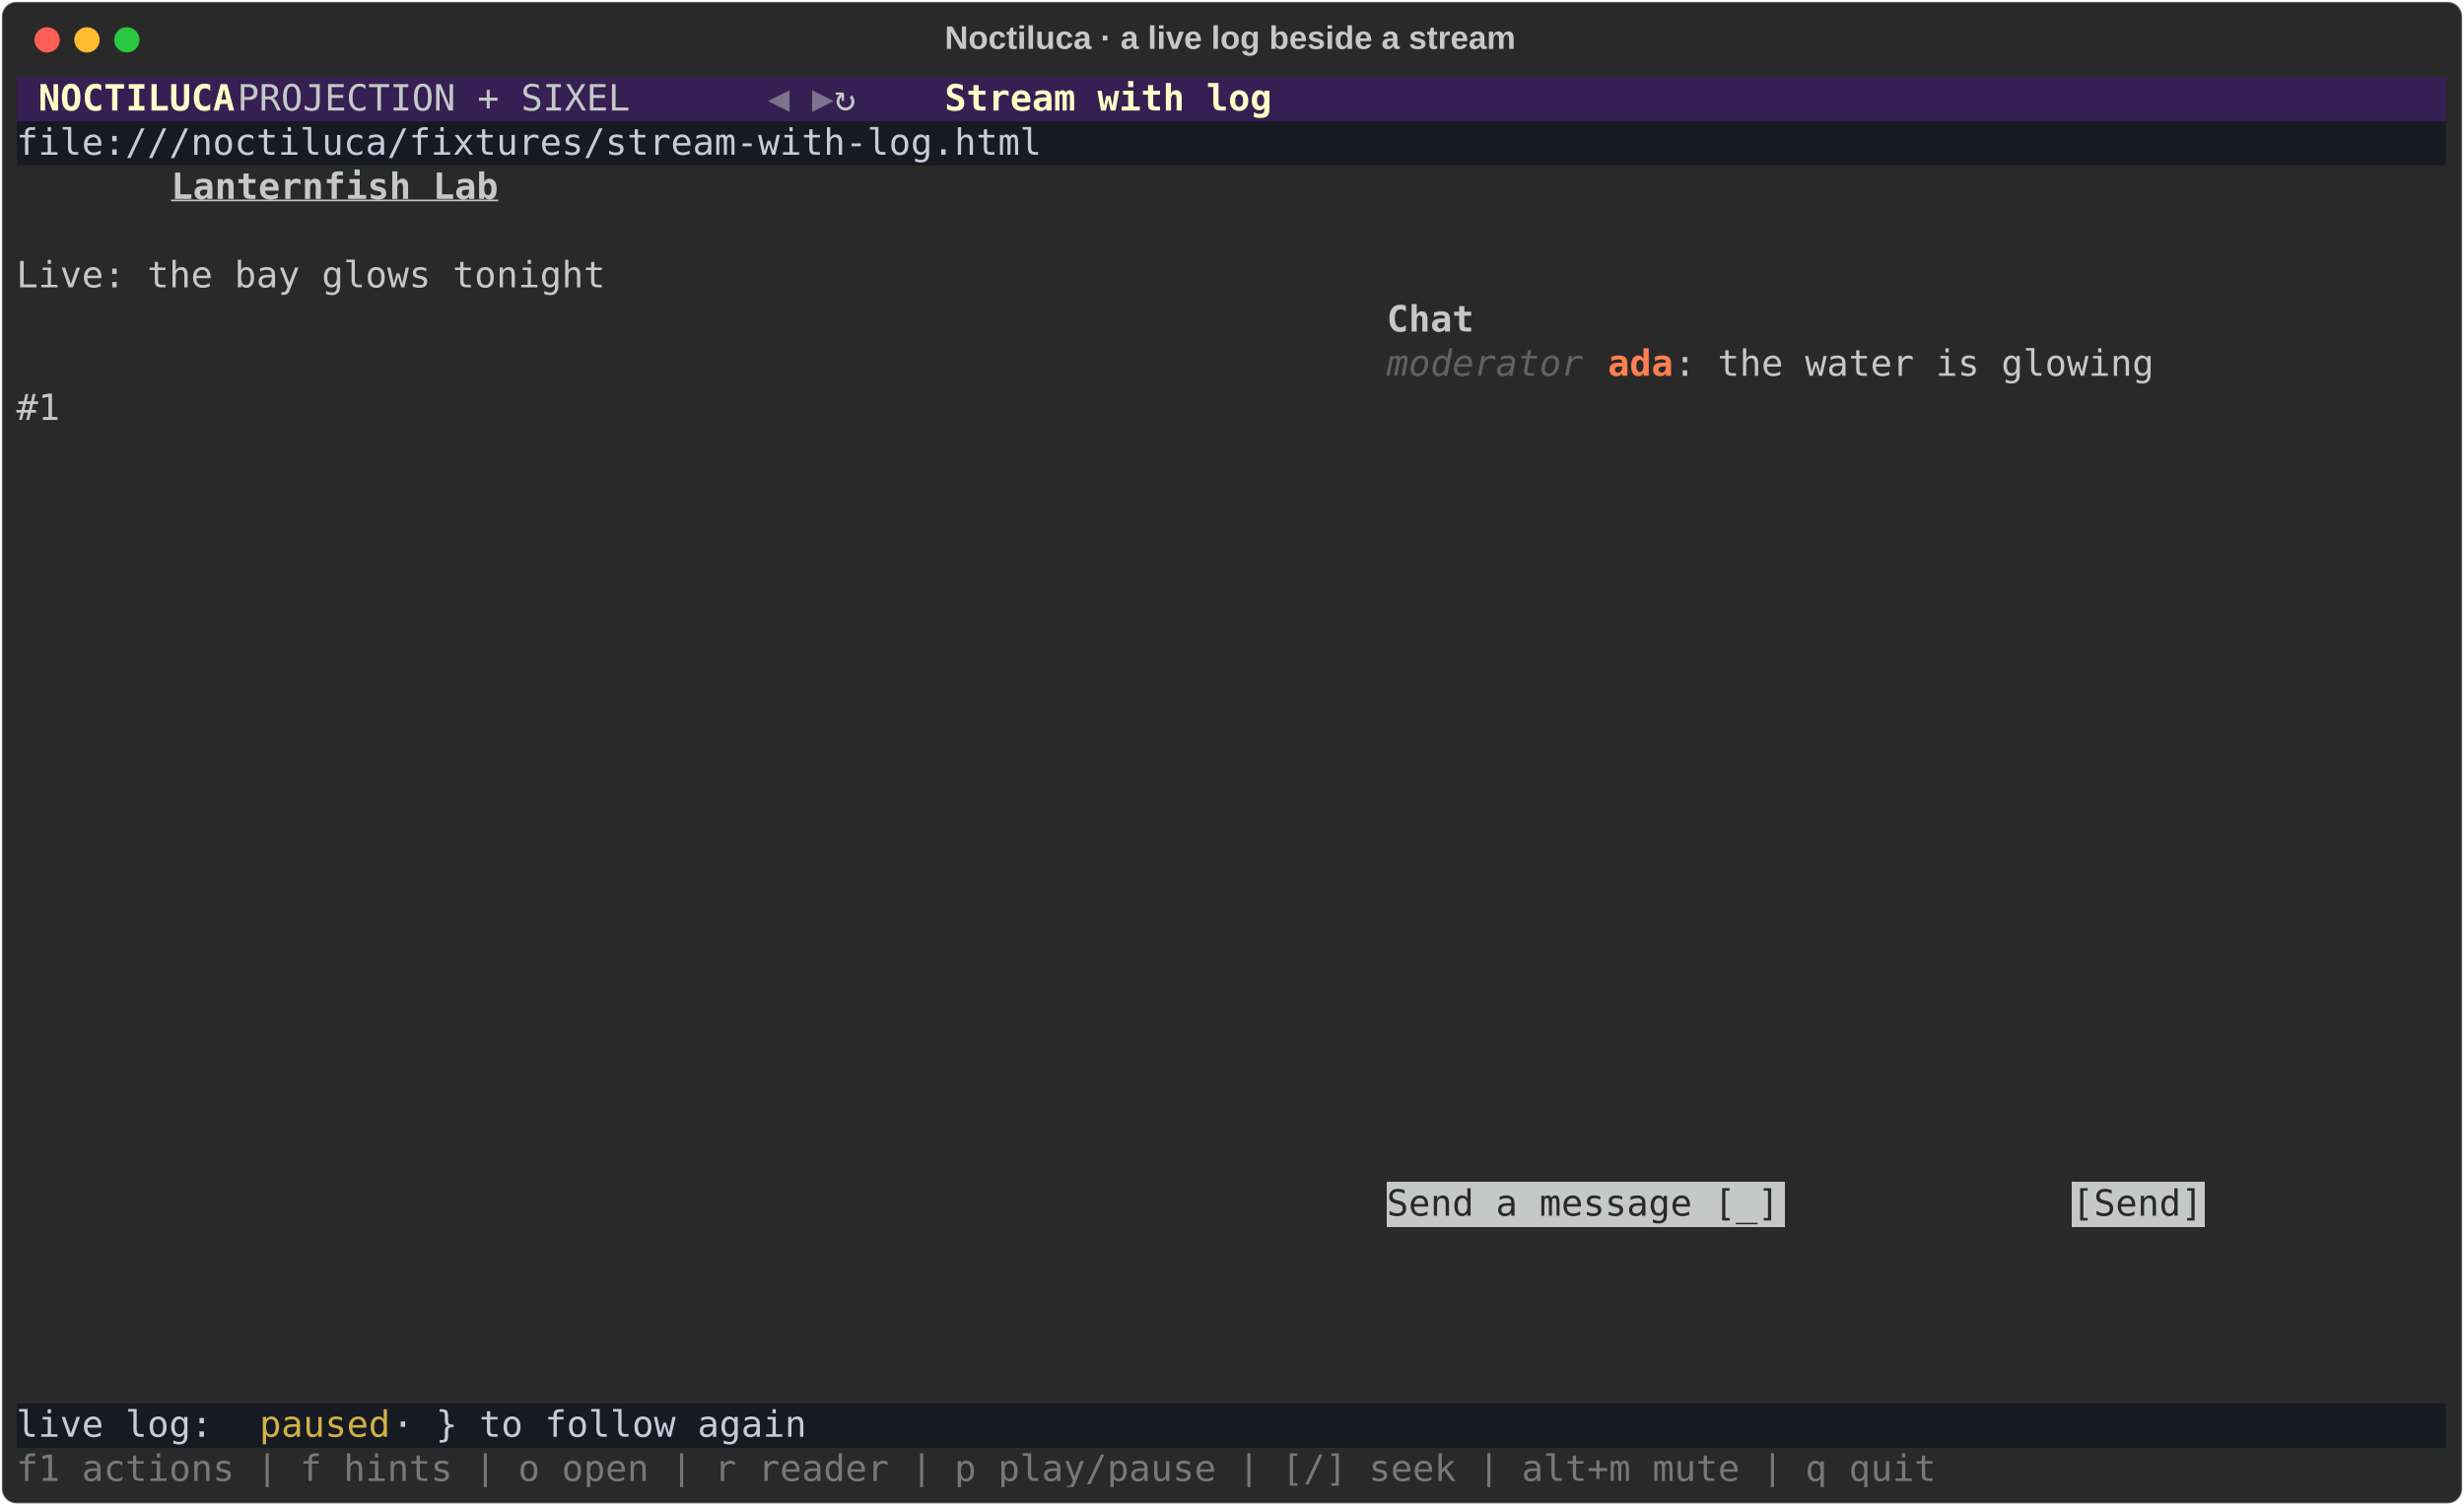
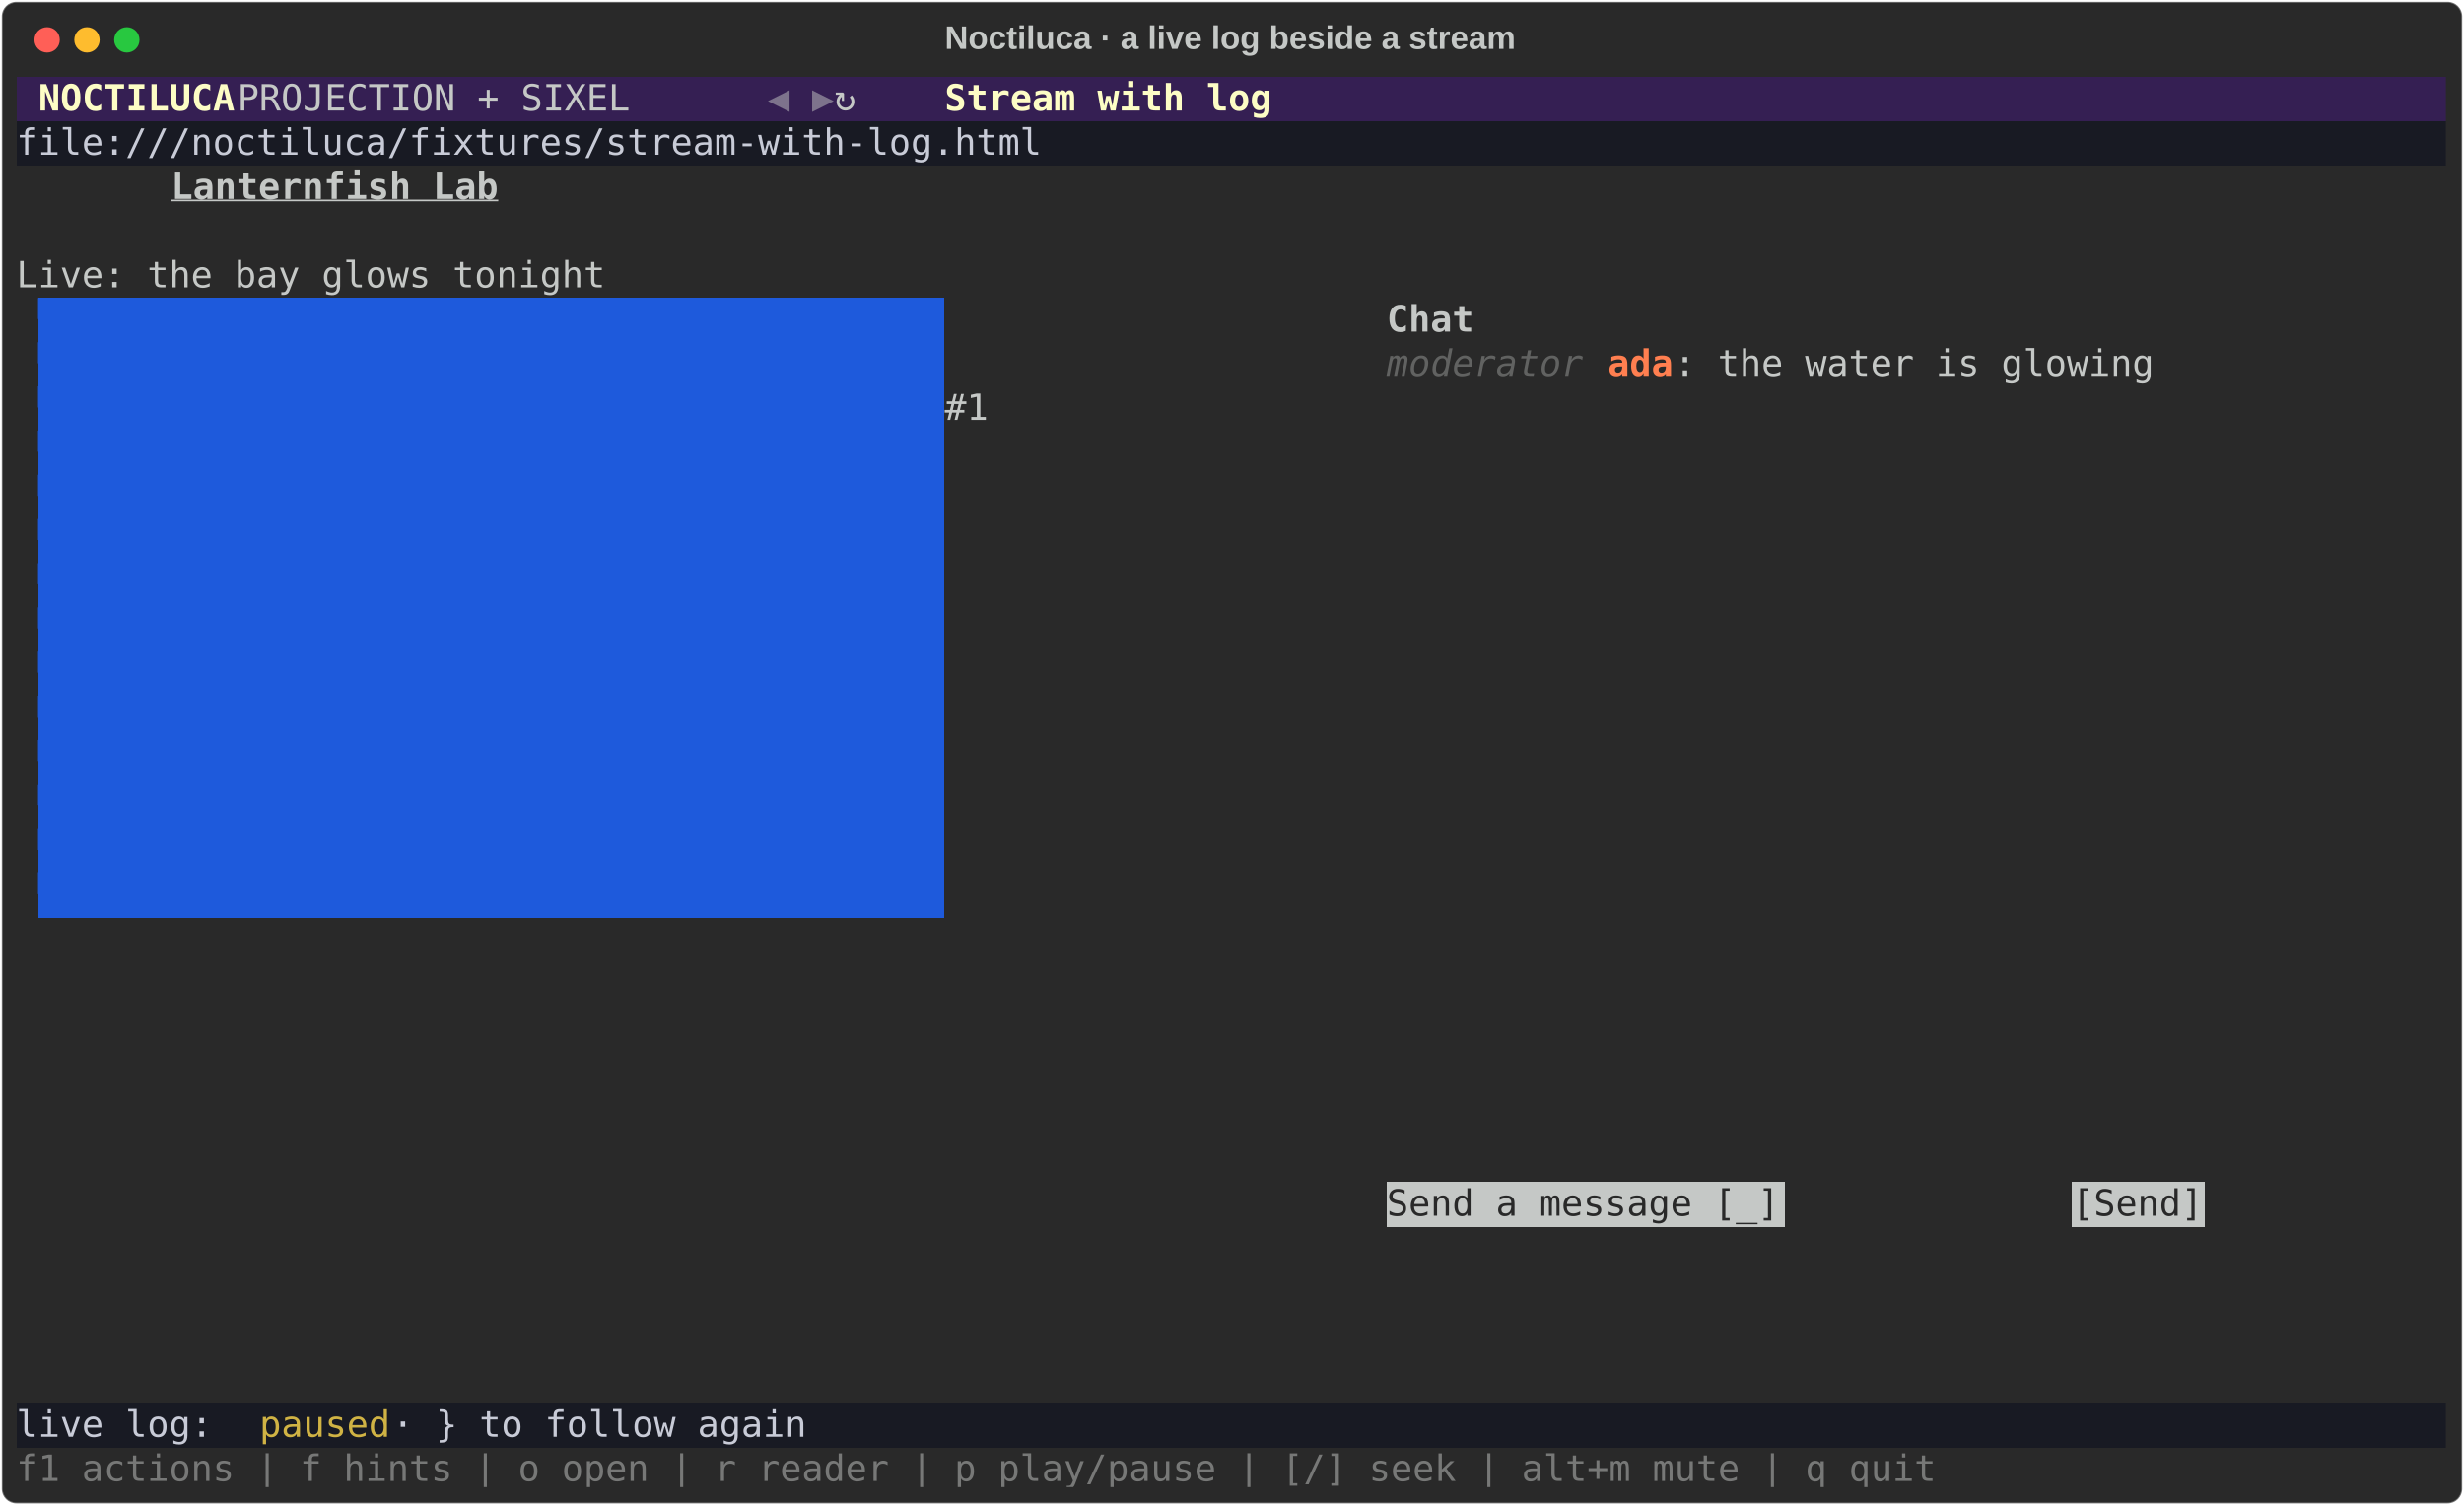
<svg xmlns="http://www.w3.org/2000/svg" class="rich-terminal" viewBox="0 0 1360 830.8">
  <style>

    @font-face {
        font-family: "Fira Code";
        src: local("FiraCode-Regular"),
                url("https://cdnjs.cloudflare.com/ajax/libs/firacode/6.2.0/woff2/FiraCode-Regular.woff2") format("woff2"),
                url("https://cdnjs.cloudflare.com/ajax/libs/firacode/6.2.0/woff/FiraCode-Regular.woff") format("woff");
        font-style: normal;
        font-weight: 400;
    }
    @font-face {
        font-family: "Fira Code";
        src: local("FiraCode-Bold"),
                url("https://cdnjs.cloudflare.com/ajax/libs/firacode/6.2.0/woff2/FiraCode-Bold.woff2") format("woff2"),
                url("https://cdnjs.cloudflare.com/ajax/libs/firacode/6.2.0/woff/FiraCode-Bold.woff") format("woff");
        font-style: bold;
        font-weight: 700;
    }

    .rich-record-matrix {
        font-family: Fira Code, monospace;
        font-size: 20px;
        line-height: 24.4px;
        font-variant-east-asian: full-width;
    }

    .rich-record-title {
        font-size: 18px;
        font-weight: bold;
        font-family: arial;
    }

    .rich-record-r1 { fill: #c5c8c6 }
.rich-record-r2 { fill: #fdfdc5;font-weight: bold }
.rich-record-r3 { fill: #7d738c }
.rich-record-r4 { fill: #c8cbd7 }
.rich-record-r5 { fill: #c5c8c6;font-weight: bold;text-decoration: underline; }
- .rich-record-r6 { fill: #c5c8c6;font-weight: bold }
- .rich-record-r7 { fill: #616261;font-style: italic; }
- .rich-record-r8 { fill: #ff7f50;font-weight: bold }
- .rich-record-r9 { fill: #292929 }
- .rich-record-r10 { fill: #d0b344 }
- .rich-record-r11 { fill: #777877 }
+ .rich-record-r6 { fill: #1e5adc }
+ .rich-record-r7 { fill: #c5c8c6;font-weight: bold }
+ .rich-record-r8 { fill: #616261;font-style: italic; }
+ .rich-record-r9 { fill: #ff7f50;font-weight: bold }
+ .rich-record-r10 { fill: #292929 }
+ .rich-record-r11 { fill: #d0b344 }
+ .rich-record-r12 { fill: #777877 }
    </style>
  <defs>
    <clipPath id="rich-record-clip-terminal">
      <rect x="0" y="0" width="1341.0" height="779.8" />
    </clipPath>
    <clipPath id="rich-record-line-0">
      <rect x="0" y="1.5" width="1342" height="24.65" />
    </clipPath>
    <clipPath id="rich-record-line-1">
      <rect x="0" y="25.9" width="1342" height="24.65" />
    </clipPath>
    <clipPath id="rich-record-line-2">
      <rect x="0" y="50.3" width="1342" height="24.65" />
    </clipPath>
    <clipPath id="rich-record-line-3">
      <rect x="0" y="74.7" width="1342" height="24.65" />
    </clipPath>
    <clipPath id="rich-record-line-4">
      <rect x="0" y="99.1" width="1342" height="24.65" />
    </clipPath>
    <clipPath id="rich-record-line-5">
      <rect x="0" y="123.5" width="1342" height="24.65" />
    </clipPath>
    <clipPath id="rich-record-line-6">
      <rect x="0" y="147.9" width="1342" height="24.65" />
    </clipPath>
    <clipPath id="rich-record-line-7">
      <rect x="0" y="172.3" width="1342" height="24.65" />
    </clipPath>
    <clipPath id="rich-record-line-8">
      <rect x="0" y="196.7" width="1342" height="24.65" />
    </clipPath>
    <clipPath id="rich-record-line-9">
      <rect x="0" y="221.1" width="1342" height="24.65" />
    </clipPath>
    <clipPath id="rich-record-line-10">
      <rect x="0" y="245.5" width="1342" height="24.65" />
    </clipPath>
    <clipPath id="rich-record-line-11">
      <rect x="0" y="269.9" width="1342" height="24.65" />
    </clipPath>
    <clipPath id="rich-record-line-12">
      <rect x="0" y="294.3" width="1342" height="24.65" />
    </clipPath>
    <clipPath id="rich-record-line-13">
      <rect x="0" y="318.7" width="1342" height="24.65" />
    </clipPath>
    <clipPath id="rich-record-line-14">
      <rect x="0" y="343.1" width="1342" height="24.65" />
    </clipPath>
    <clipPath id="rich-record-line-15">
      <rect x="0" y="367.5" width="1342" height="24.65" />
    </clipPath>
    <clipPath id="rich-record-line-16">
      <rect x="0" y="391.9" width="1342" height="24.65" />
    </clipPath>
    <clipPath id="rich-record-line-17">
      <rect x="0" y="416.3" width="1342" height="24.65" />
    </clipPath>
    <clipPath id="rich-record-line-18">
      <rect x="0" y="440.7" width="1342" height="24.65" />
    </clipPath>
    <clipPath id="rich-record-line-19">
      <rect x="0" y="465.1" width="1342" height="24.65" />
    </clipPath>
    <clipPath id="rich-record-line-20">
      <rect x="0" y="489.5" width="1342" height="24.65" />
    </clipPath>
    <clipPath id="rich-record-line-21">
      <rect x="0" y="513.9" width="1342" height="24.65" />
    </clipPath>
    <clipPath id="rich-record-line-22">
      <rect x="0" y="538.3" width="1342" height="24.65" />
    </clipPath>
    <clipPath id="rich-record-line-23">
      <rect x="0" y="562.7" width="1342" height="24.65" />
    </clipPath>
    <clipPath id="rich-record-line-24">
      <rect x="0" y="587.1" width="1342" height="24.65" />
    </clipPath>
    <clipPath id="rich-record-line-25">
      <rect x="0" y="611.5" width="1342" height="24.65" />
    </clipPath>
    <clipPath id="rich-record-line-26">
      <rect x="0" y="635.9" width="1342" height="24.65" />
    </clipPath>
    <clipPath id="rich-record-line-27">
      <rect x="0" y="660.3" width="1342" height="24.65" />
    </clipPath>
    <clipPath id="rich-record-line-28">
      <rect x="0" y="684.7" width="1342" height="24.65" />
    </clipPath>
    <clipPath id="rich-record-line-29">
      <rect x="0" y="709.1" width="1342" height="24.65" />
    </clipPath>
    <clipPath id="rich-record-line-30">
      <rect x="0" y="733.5" width="1342" height="24.65" />
    </clipPath>
  </defs>
  <rect fill="#292929" stroke="rgba(255,255,255,0.35)" stroke-width="1" x="1" y="1" width="1358" height="828.8" rx="8" />
  <text class="rich-record-title" fill="#c5c8c6" text-anchor="middle" x="679" y="27">Noctiluca · a live log beside a stream</text>
  <g transform="translate(26,22)">
    <circle cx="0" cy="0" r="7" fill="#ff5f57" />
    <circle cx="22" cy="0" r="7" fill="#febc2e" />
    <circle cx="44" cy="0" r="7" fill="#28c840" />
  </g>
  <g transform="translate(9, 41)" clip-path="url(#rich-record-clip-terminal)">
    <rect fill="#351f53" x="0" y="1.5" width="12.2" height="24.65" shape-rendering="crispEdges" />
    <rect fill="#351f53" x="12.2" y="1.5" width="109.8" height="24.65" shape-rendering="crispEdges" />
    <rect fill="#351f53" x="122" y="1.5" width="292.8" height="24.65" shape-rendering="crispEdges" />
    <rect fill="#351f53" x="414.8" y="1.5" width="12.2" height="24.65" shape-rendering="crispEdges" />
    <rect fill="#351f53" x="427" y="1.5" width="12.2" height="24.65" shape-rendering="crispEdges" />
    <rect fill="#351f53" x="439.2" y="1.5" width="12.2" height="24.65" shape-rendering="crispEdges" />
    <rect fill="#351f53" x="451.4" y="1.5" width="61" height="24.65" shape-rendering="crispEdges" />
    <rect fill="#351f53" x="512.4" y="1.5" width="183" height="24.65" shape-rendering="crispEdges" />
    <rect fill="#351f53" x="695.4" y="1.5" width="646.6" height="24.65" shape-rendering="crispEdges" />
    <rect fill="#181a23" x="0" y="25.9" width="1342" height="24.65" shape-rendering="crispEdges" />
+     <rect fill="#1e5adc" x="12.2" y="123.5" width="500.2" height="24.65" shape-rendering="crispEdges" />
+     <rect fill="#1e5adc" x="12.2" y="147.9" width="500.2" height="24.65" shape-rendering="crispEdges" />
+     <rect fill="#1e5adc" x="12.2" y="172.3" width="500.2" height="24.65" shape-rendering="crispEdges" />
+     <rect fill="#1e5adc" x="12.2" y="196.7" width="500.2" height="24.65" shape-rendering="crispEdges" />
+     <rect fill="#1e5adc" x="12.2" y="221.1" width="500.2" height="24.65" shape-rendering="crispEdges" />
+     <rect fill="#1e5adc" x="12.2" y="245.5" width="500.2" height="24.65" shape-rendering="crispEdges" />
+     <rect fill="#1e5adc" x="12.2" y="269.9" width="500.2" height="24.65" shape-rendering="crispEdges" />
+     <rect fill="#1e5adc" x="12.2" y="294.3" width="500.2" height="24.65" shape-rendering="crispEdges" />
+     <rect fill="#1e5adc" x="12.2" y="318.7" width="500.2" height="24.65" shape-rendering="crispEdges" />
+     <rect fill="#1e5adc" x="12.2" y="343.1" width="500.2" height="24.65" shape-rendering="crispEdges" />
+     <rect fill="#1e5adc" x="12.2" y="367.5" width="500.2" height="24.65" shape-rendering="crispEdges" />
+     <rect fill="#1e5adc" x="12.2" y="391.9" width="500.2" height="24.65" shape-rendering="crispEdges" />
+     <rect fill="#1e5adc" x="12.2" y="416.3" width="500.2" height="24.65" shape-rendering="crispEdges" />
+     <rect fill="#1e5adc" x="12.2" y="440.7" width="500.2" height="24.65" shape-rendering="crispEdges" />
    <rect fill="#c5c8c6" x="756.4" y="611.5" width="219.6" height="24.65" shape-rendering="crispEdges" />
    <rect fill="#c5c8c6" x="1134.6" y="611.5" width="73.2" height="24.65" shape-rendering="crispEdges" />
    <rect fill="#181a23" x="0" y="733.5" width="134.2" height="24.65" shape-rendering="crispEdges" />
    <rect fill="#181a23" x="134.2" y="733.5" width="73.2" height="24.65" shape-rendering="crispEdges" />
    <rect fill="#181a23" x="207.4" y="733.5" width="1134.6" height="24.65" shape-rendering="crispEdges" />
    <g class="rich-record-matrix">
      <text class="rich-record-r2" x="12.2" y="20" textLength="109.8" clip-path="url(#rich-record-line-0)">NOCTILUCA</text>
      <text class="rich-record-r1" x="122" y="20" textLength="292.8" clip-path="url(#rich-record-line-0)">   PROJECTION + SIXEL   </text>
      <text class="rich-record-r3" x="414.8" y="20" textLength="12.2" clip-path="url(#rich-record-line-0)">◀</text>
      <text class="rich-record-r3" x="439.2" y="20" textLength="12.2" clip-path="url(#rich-record-line-0)">▶</text>
      <text class="rich-record-r1" x="451.4" y="20" textLength="61" clip-path="url(#rich-record-line-0)"> ↻   </text>
      <text class="rich-record-r2" x="512.4" y="20" textLength="183" clip-path="url(#rich-record-line-0)">Stream with log</text>
      <text class="rich-record-r1" x="1342" y="20" textLength="12.2" clip-path="url(#rich-record-line-0)">
</text>
      <text class="rich-record-r4" x="0" y="44.4" textLength="1342" clip-path="url(#rich-record-line-1)"> file:///noctiluca/fixtures/stream-with-log.html                                                              </text>
      <text class="rich-record-r1" x="1342" y="44.4" textLength="12.2" clip-path="url(#rich-record-line-1)">
</text>
      <text class="rich-record-r5" x="85.4" y="68.8" textLength="183" clip-path="url(#rich-record-line-2)">Lanternfish Lab</text>
      <text class="rich-record-r1" x="1342" y="68.8" textLength="12.2" clip-path="url(#rich-record-line-2)">
</text>
      <text class="rich-record-r1" x="1342" y="93.2" textLength="12.2" clip-path="url(#rich-record-line-3)">
</text>
      <text class="rich-record-r1" x="0" y="117.6" textLength="1342" clip-path="url(#rich-record-line-4)">       Live: the bay glows tonight                                                                            </text>
      <text class="rich-record-r1" x="1342" y="117.6" textLength="12.2" clip-path="url(#rich-record-line-4)">
</text>
-       <text class="rich-record-r6" x="756.4" y="142" textLength="48.8" clip-path="url(#rich-record-line-5)">Chat</text>
+       <text class="rich-record-r6" x="12.2" y="142" textLength="500.2" clip-path="url(#rich-record-line-5)">▀▀▀▀▀▀▀▀▀▀▀▀▀▀▀▀▀▀▀▀▀▀▀▀▀▀▀▀▀▀▀▀▀▀▀▀▀▀▀▀▀</text>
+       <text class="rich-record-r7" x="756.4" y="142" textLength="48.8" clip-path="url(#rich-record-line-5)">Chat</text>
      <text class="rich-record-r1" x="1342" y="142" textLength="12.2" clip-path="url(#rich-record-line-5)">
</text>
-       <text class="rich-record-r7" x="756.4" y="166.4" textLength="109.8" clip-path="url(#rich-record-line-6)">moderator</text>
-       <text class="rich-record-r8" x="878.4" y="166.4" textLength="36.6" clip-path="url(#rich-record-line-6)">ada</text>
+       <text class="rich-record-r6" x="12.2" y="166.4" textLength="500.2" clip-path="url(#rich-record-line-6)">▀▀▀▀▀▀▀▀▀▀▀▀▀▀▀▀▀▀▀▀▀▀▀▀▀▀▀▀▀▀▀▀▀▀▀▀▀▀▀▀▀</text>
+       <text class="rich-record-r8" x="756.4" y="166.4" textLength="109.8" clip-path="url(#rich-record-line-6)">moderator</text>
+       <text class="rich-record-r9" x="878.4" y="166.4" textLength="36.6" clip-path="url(#rich-record-line-6)">ada</text>
      <text class="rich-record-r1" x="915" y="166.4" textLength="427" clip-path="url(#rich-record-line-6)">: the water is glowing             </text>
      <text class="rich-record-r1" x="1342" y="166.4" textLength="12.2" clip-path="url(#rich-record-line-6)">
</text>
-       <text class="rich-record-r1" x="0" y="190.8" textLength="1342" clip-path="url(#rich-record-line-7)">                                                                 #1                                           </text>
+       <text class="rich-record-r6" x="12.2" y="190.8" textLength="500.2" clip-path="url(#rich-record-line-7)">▀▀▀▀▀▀▀▀▀▀▀▀▀▀▀▀▀▀▀▀▀▀▀▀▀▀▀▀▀▀▀▀▀▀▀▀▀▀▀▀▀</text>
+       <text class="rich-record-r1" x="512.4" y="190.8" textLength="829.6" clip-path="url(#rich-record-line-7)">                       #1                                           </text>
      <text class="rich-record-r1" x="1342" y="190.8" textLength="12.2" clip-path="url(#rich-record-line-7)">
</text>
+       <text class="rich-record-r6" x="12.2" y="215.2" textLength="500.2" clip-path="url(#rich-record-line-8)">▀▀▀▀▀▀▀▀▀▀▀▀▀▀▀▀▀▀▀▀▀▀▀▀▀▀▀▀▀▀▀▀▀▀▀▀▀▀▀▀▀</text>
      <text class="rich-record-r1" x="1342" y="215.2" textLength="12.2" clip-path="url(#rich-record-line-8)">
</text>
+       <text class="rich-record-r6" x="12.2" y="239.6" textLength="500.2" clip-path="url(#rich-record-line-9)">▀▀▀▀▀▀▀▀▀▀▀▀▀▀▀▀▀▀▀▀▀▀▀▀▀▀▀▀▀▀▀▀▀▀▀▀▀▀▀▀▀</text>
      <text class="rich-record-r1" x="1342" y="239.6" textLength="12.2" clip-path="url(#rich-record-line-9)">
</text>
+       <text class="rich-record-r6" x="12.2" y="264" textLength="500.2" clip-path="url(#rich-record-line-10)">▀▀▀▀▀▀▀▀▀▀▀▀▀▀▀▀▀▀▀▀▀▀▀▀▀▀▀▀▀▀▀▀▀▀▀▀▀▀▀▀▀</text>
      <text class="rich-record-r1" x="1342" y="264" textLength="12.2" clip-path="url(#rich-record-line-10)">
</text>
+       <text class="rich-record-r6" x="12.2" y="288.4" textLength="500.2" clip-path="url(#rich-record-line-11)">▀▀▀▀▀▀▀▀▀▀▀▀▀▀▀▀▀▀▀▀▀▀▀▀▀▀▀▀▀▀▀▀▀▀▀▀▀▀▀▀▀</text>
      <text class="rich-record-r1" x="1342" y="288.4" textLength="12.2" clip-path="url(#rich-record-line-11)">
</text>
+       <text class="rich-record-r6" x="12.2" y="312.8" textLength="500.2" clip-path="url(#rich-record-line-12)">▀▀▀▀▀▀▀▀▀▀▀▀▀▀▀▀▀▀▀▀▀▀▀▀▀▀▀▀▀▀▀▀▀▀▀▀▀▀▀▀▀</text>
      <text class="rich-record-r1" x="1342" y="312.8" textLength="12.2" clip-path="url(#rich-record-line-12)">
</text>
+       <text class="rich-record-r6" x="12.2" y="337.2" textLength="500.2" clip-path="url(#rich-record-line-13)">▀▀▀▀▀▀▀▀▀▀▀▀▀▀▀▀▀▀▀▀▀▀▀▀▀▀▀▀▀▀▀▀▀▀▀▀▀▀▀▀▀</text>
      <text class="rich-record-r1" x="1342" y="337.2" textLength="12.2" clip-path="url(#rich-record-line-13)">
</text>
+       <text class="rich-record-r6" x="12.2" y="361.6" textLength="500.2" clip-path="url(#rich-record-line-14)">▀▀▀▀▀▀▀▀▀▀▀▀▀▀▀▀▀▀▀▀▀▀▀▀▀▀▀▀▀▀▀▀▀▀▀▀▀▀▀▀▀</text>
      <text class="rich-record-r1" x="1342" y="361.6" textLength="12.2" clip-path="url(#rich-record-line-14)">
</text>
+       <text class="rich-record-r6" x="12.2" y="386" textLength="500.2" clip-path="url(#rich-record-line-15)">▀▀▀▀▀▀▀▀▀▀▀▀▀▀▀▀▀▀▀▀▀▀▀▀▀▀▀▀▀▀▀▀▀▀▀▀▀▀▀▀▀</text>
      <text class="rich-record-r1" x="1342" y="386" textLength="12.2" clip-path="url(#rich-record-line-15)">
</text>
+       <text class="rich-record-r6" x="12.2" y="410.4" textLength="500.2" clip-path="url(#rich-record-line-16)">▀▀▀▀▀▀▀▀▀▀▀▀▀▀▀▀▀▀▀▀▀▀▀▀▀▀▀▀▀▀▀▀▀▀▀▀▀▀▀▀▀</text>
      <text class="rich-record-r1" x="1342" y="410.4" textLength="12.2" clip-path="url(#rich-record-line-16)">
</text>
+       <text class="rich-record-r6" x="12.2" y="434.8" textLength="500.2" clip-path="url(#rich-record-line-17)">▀▀▀▀▀▀▀▀▀▀▀▀▀▀▀▀▀▀▀▀▀▀▀▀▀▀▀▀▀▀▀▀▀▀▀▀▀▀▀▀▀</text>
      <text class="rich-record-r1" x="1342" y="434.8" textLength="12.2" clip-path="url(#rich-record-line-17)">
</text>
+       <text class="rich-record-r6" x="12.2" y="459.2" textLength="500.2" clip-path="url(#rich-record-line-18)">▀▀▀▀▀▀▀▀▀▀▀▀▀▀▀▀▀▀▀▀▀▀▀▀▀▀▀▀▀▀▀▀▀▀▀▀▀▀▀▀▀</text>
      <text class="rich-record-r1" x="1342" y="459.2" textLength="12.2" clip-path="url(#rich-record-line-18)">
</text>
      <text class="rich-record-r1" x="1342" y="483.6" textLength="12.2" clip-path="url(#rich-record-line-19)">
</text>
      <text class="rich-record-r1" x="1342" y="508" textLength="12.2" clip-path="url(#rich-record-line-20)">
</text>
      <text class="rich-record-r1" x="1342" y="532.4" textLength="12.2" clip-path="url(#rich-record-line-21)">
</text>
      <text class="rich-record-r1" x="1342" y="556.8" textLength="12.2" clip-path="url(#rich-record-line-22)">
</text>
      <text class="rich-record-r1" x="1342" y="581.2" textLength="12.2" clip-path="url(#rich-record-line-23)">
</text>
      <text class="rich-record-r1" x="1342" y="605.6" textLength="12.2" clip-path="url(#rich-record-line-24)">
</text>
-       <text class="rich-record-r9" x="756.4" y="630" textLength="219.6" clip-path="url(#rich-record-line-25)">Send a message [_]</text>
-       <text class="rich-record-r9" x="1134.6" y="630" textLength="73.2" clip-path="url(#rich-record-line-25)">[Send]</text>
+       <text class="rich-record-r10" x="756.4" y="630" textLength="219.6" clip-path="url(#rich-record-line-25)">Send a message [_]</text>
+       <text class="rich-record-r10" x="1134.6" y="630" textLength="73.2" clip-path="url(#rich-record-line-25)">[Send]</text>
      <text class="rich-record-r1" x="1342" y="630" textLength="12.2" clip-path="url(#rich-record-line-25)">
</text>
      <text class="rich-record-r1" x="1342" y="654.4" textLength="12.2" clip-path="url(#rich-record-line-26)">
</text>
      <text class="rich-record-r1" x="1342" y="678.8" textLength="12.2" clip-path="url(#rich-record-line-27)">
</text>
      <text class="rich-record-r1" x="1342" y="703.2" textLength="12.2" clip-path="url(#rich-record-line-28)">
</text>
      <text class="rich-record-r1" x="1342" y="727.6" textLength="12.2" clip-path="url(#rich-record-line-29)">
</text>
      <text class="rich-record-r4" x="0" y="752" textLength="134.2" clip-path="url(#rich-record-line-30)"> live log: </text>
-       <text class="rich-record-r10" x="134.2" y="752" textLength="73.2" clip-path="url(#rich-record-line-30)">paused</text>
+       <text class="rich-record-r11" x="134.2" y="752" textLength="73.2" clip-path="url(#rich-record-line-30)">paused</text>
      <text class="rich-record-r4" x="207.4" y="752" textLength="1134.6" clip-path="url(#rich-record-line-30)"> · } to follow again                                                                         </text>
      <text class="rich-record-r1" x="1342" y="752" textLength="12.2" clip-path="url(#rich-record-line-30)">
</text>
-       <text class="rich-record-r11" x="0" y="776.4" textLength="1342" clip-path="url(#rich-record-line-31)"> f1 actions | f hints | o open | r reader | p play/pause | [/] seek | alt+m mute | q quit                     </text>
+       <text class="rich-record-r12" x="0" y="776.4" textLength="1342" clip-path="url(#rich-record-line-31)"> f1 actions | f hints | o open | r reader | p play/pause | [/] seek | alt+m mute | q quit                     </text>
    </g>
  </g>
</svg>
